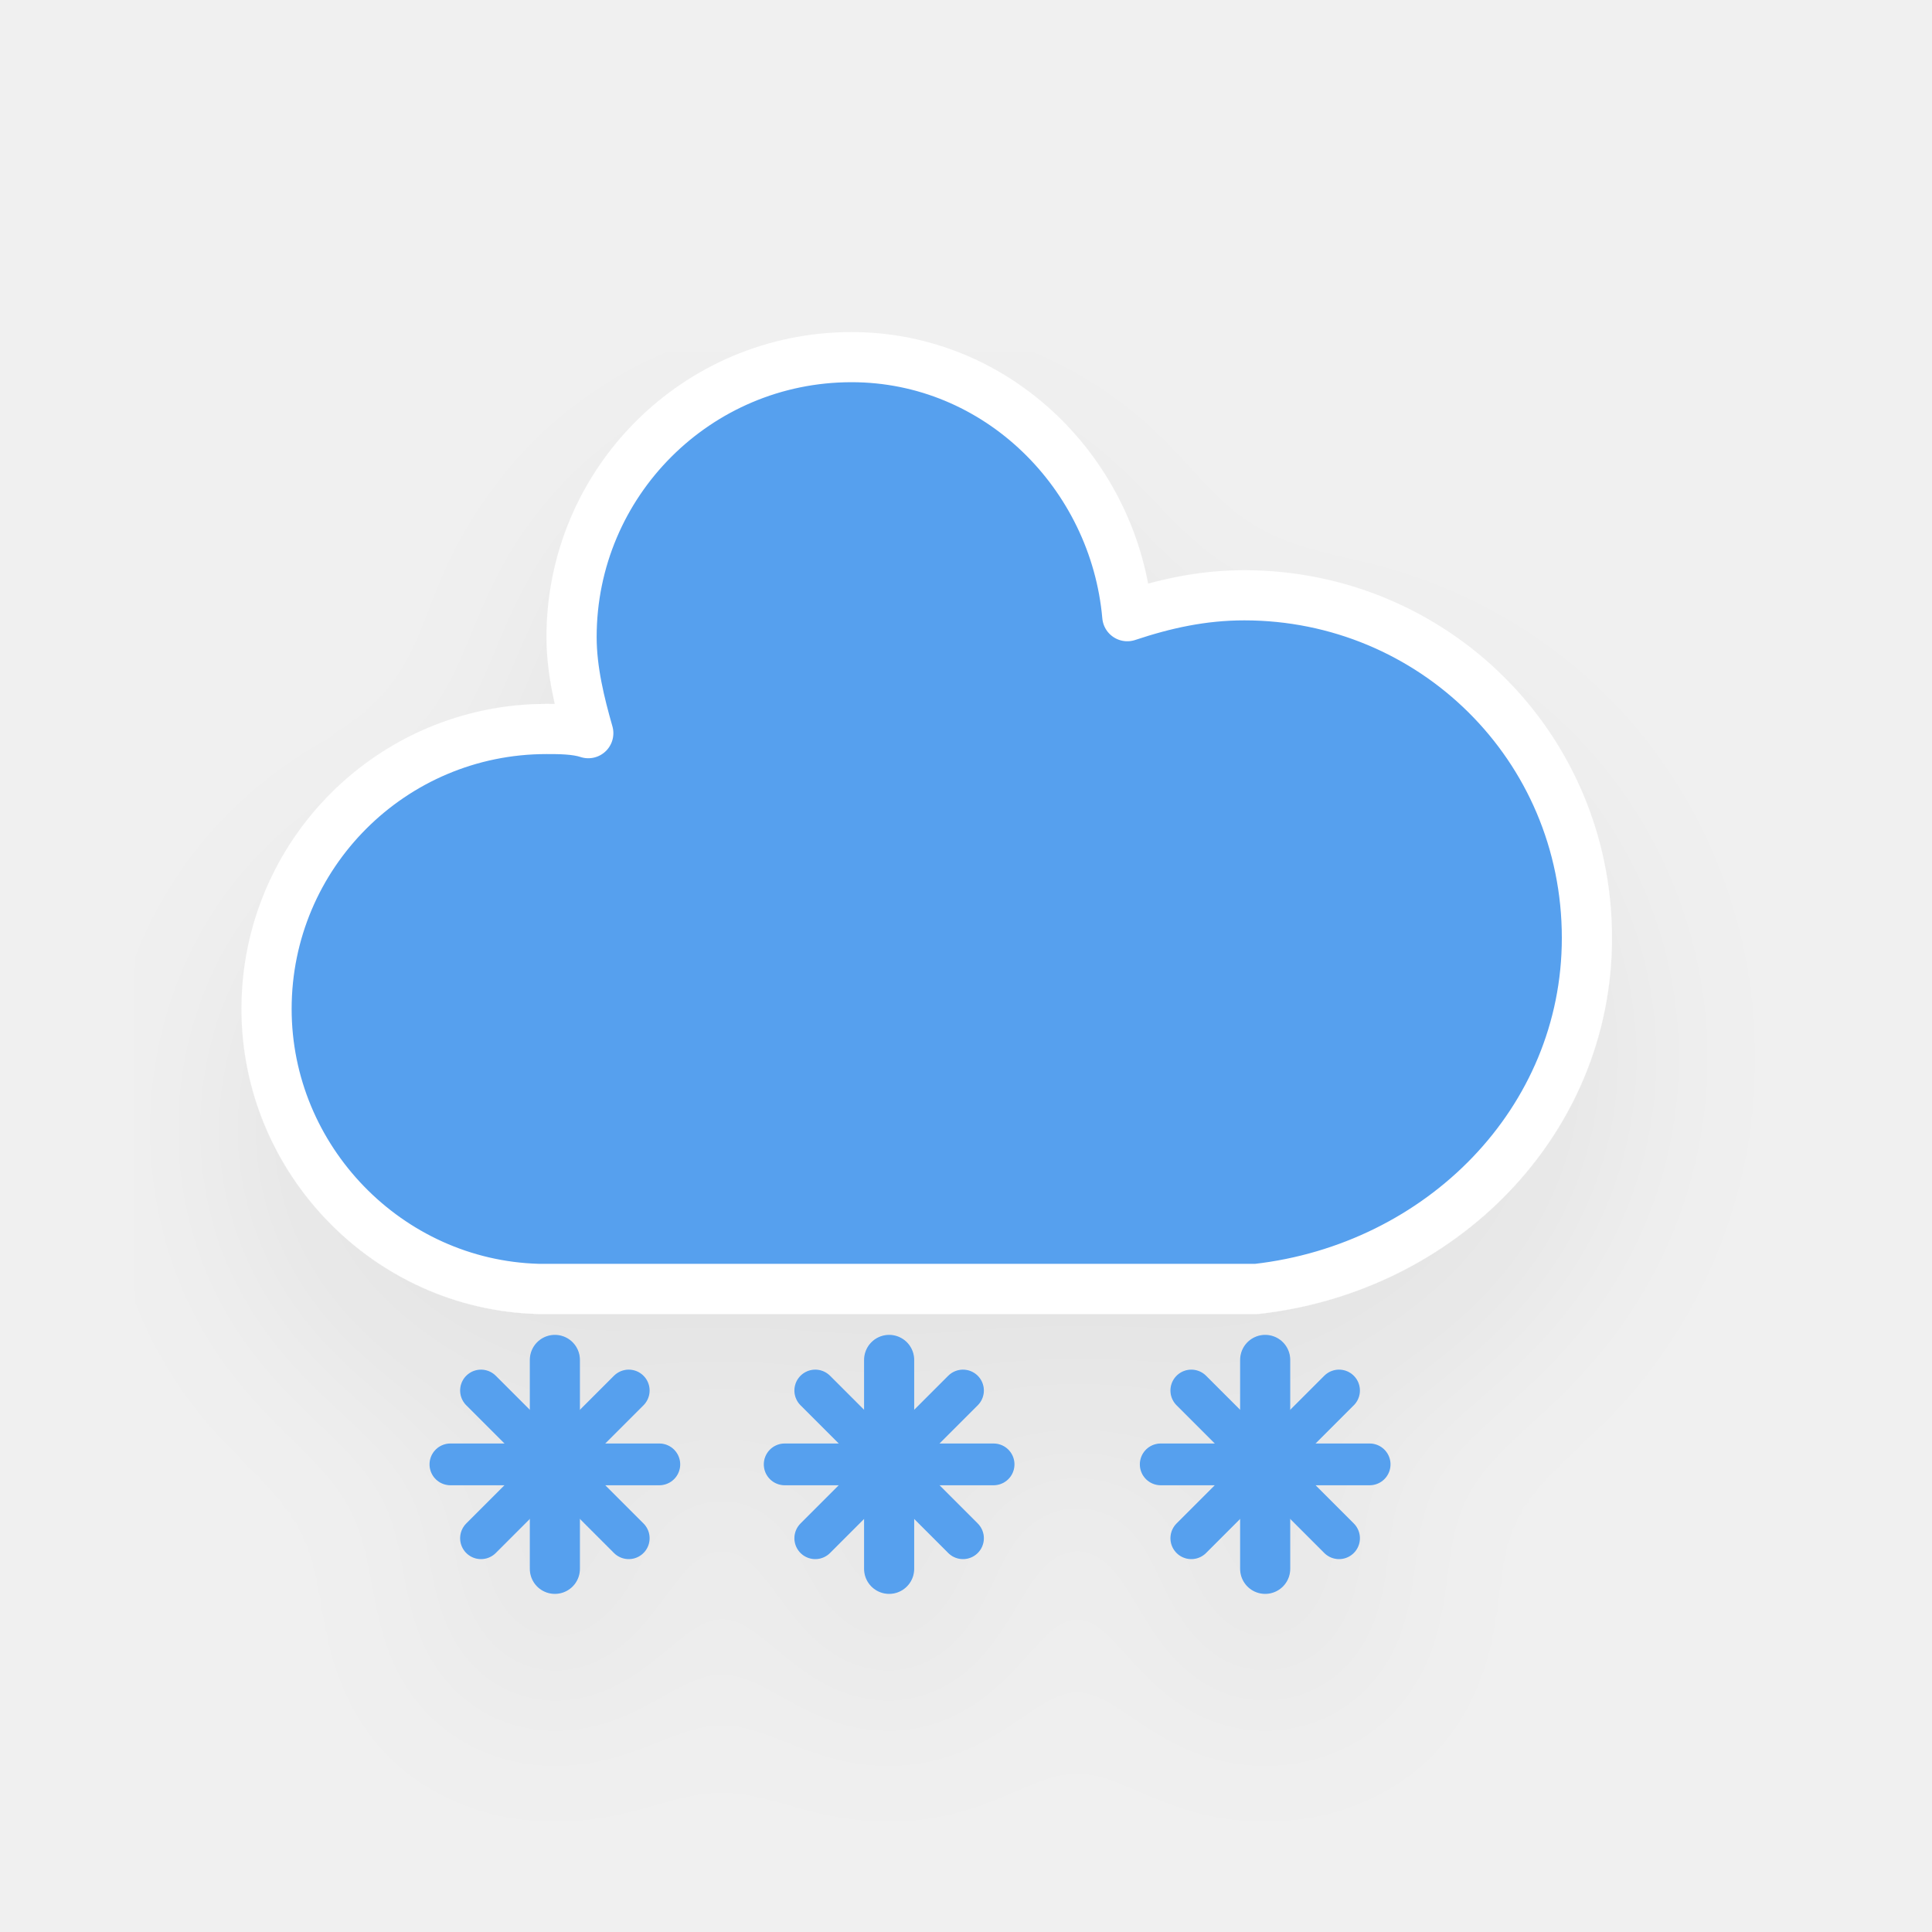
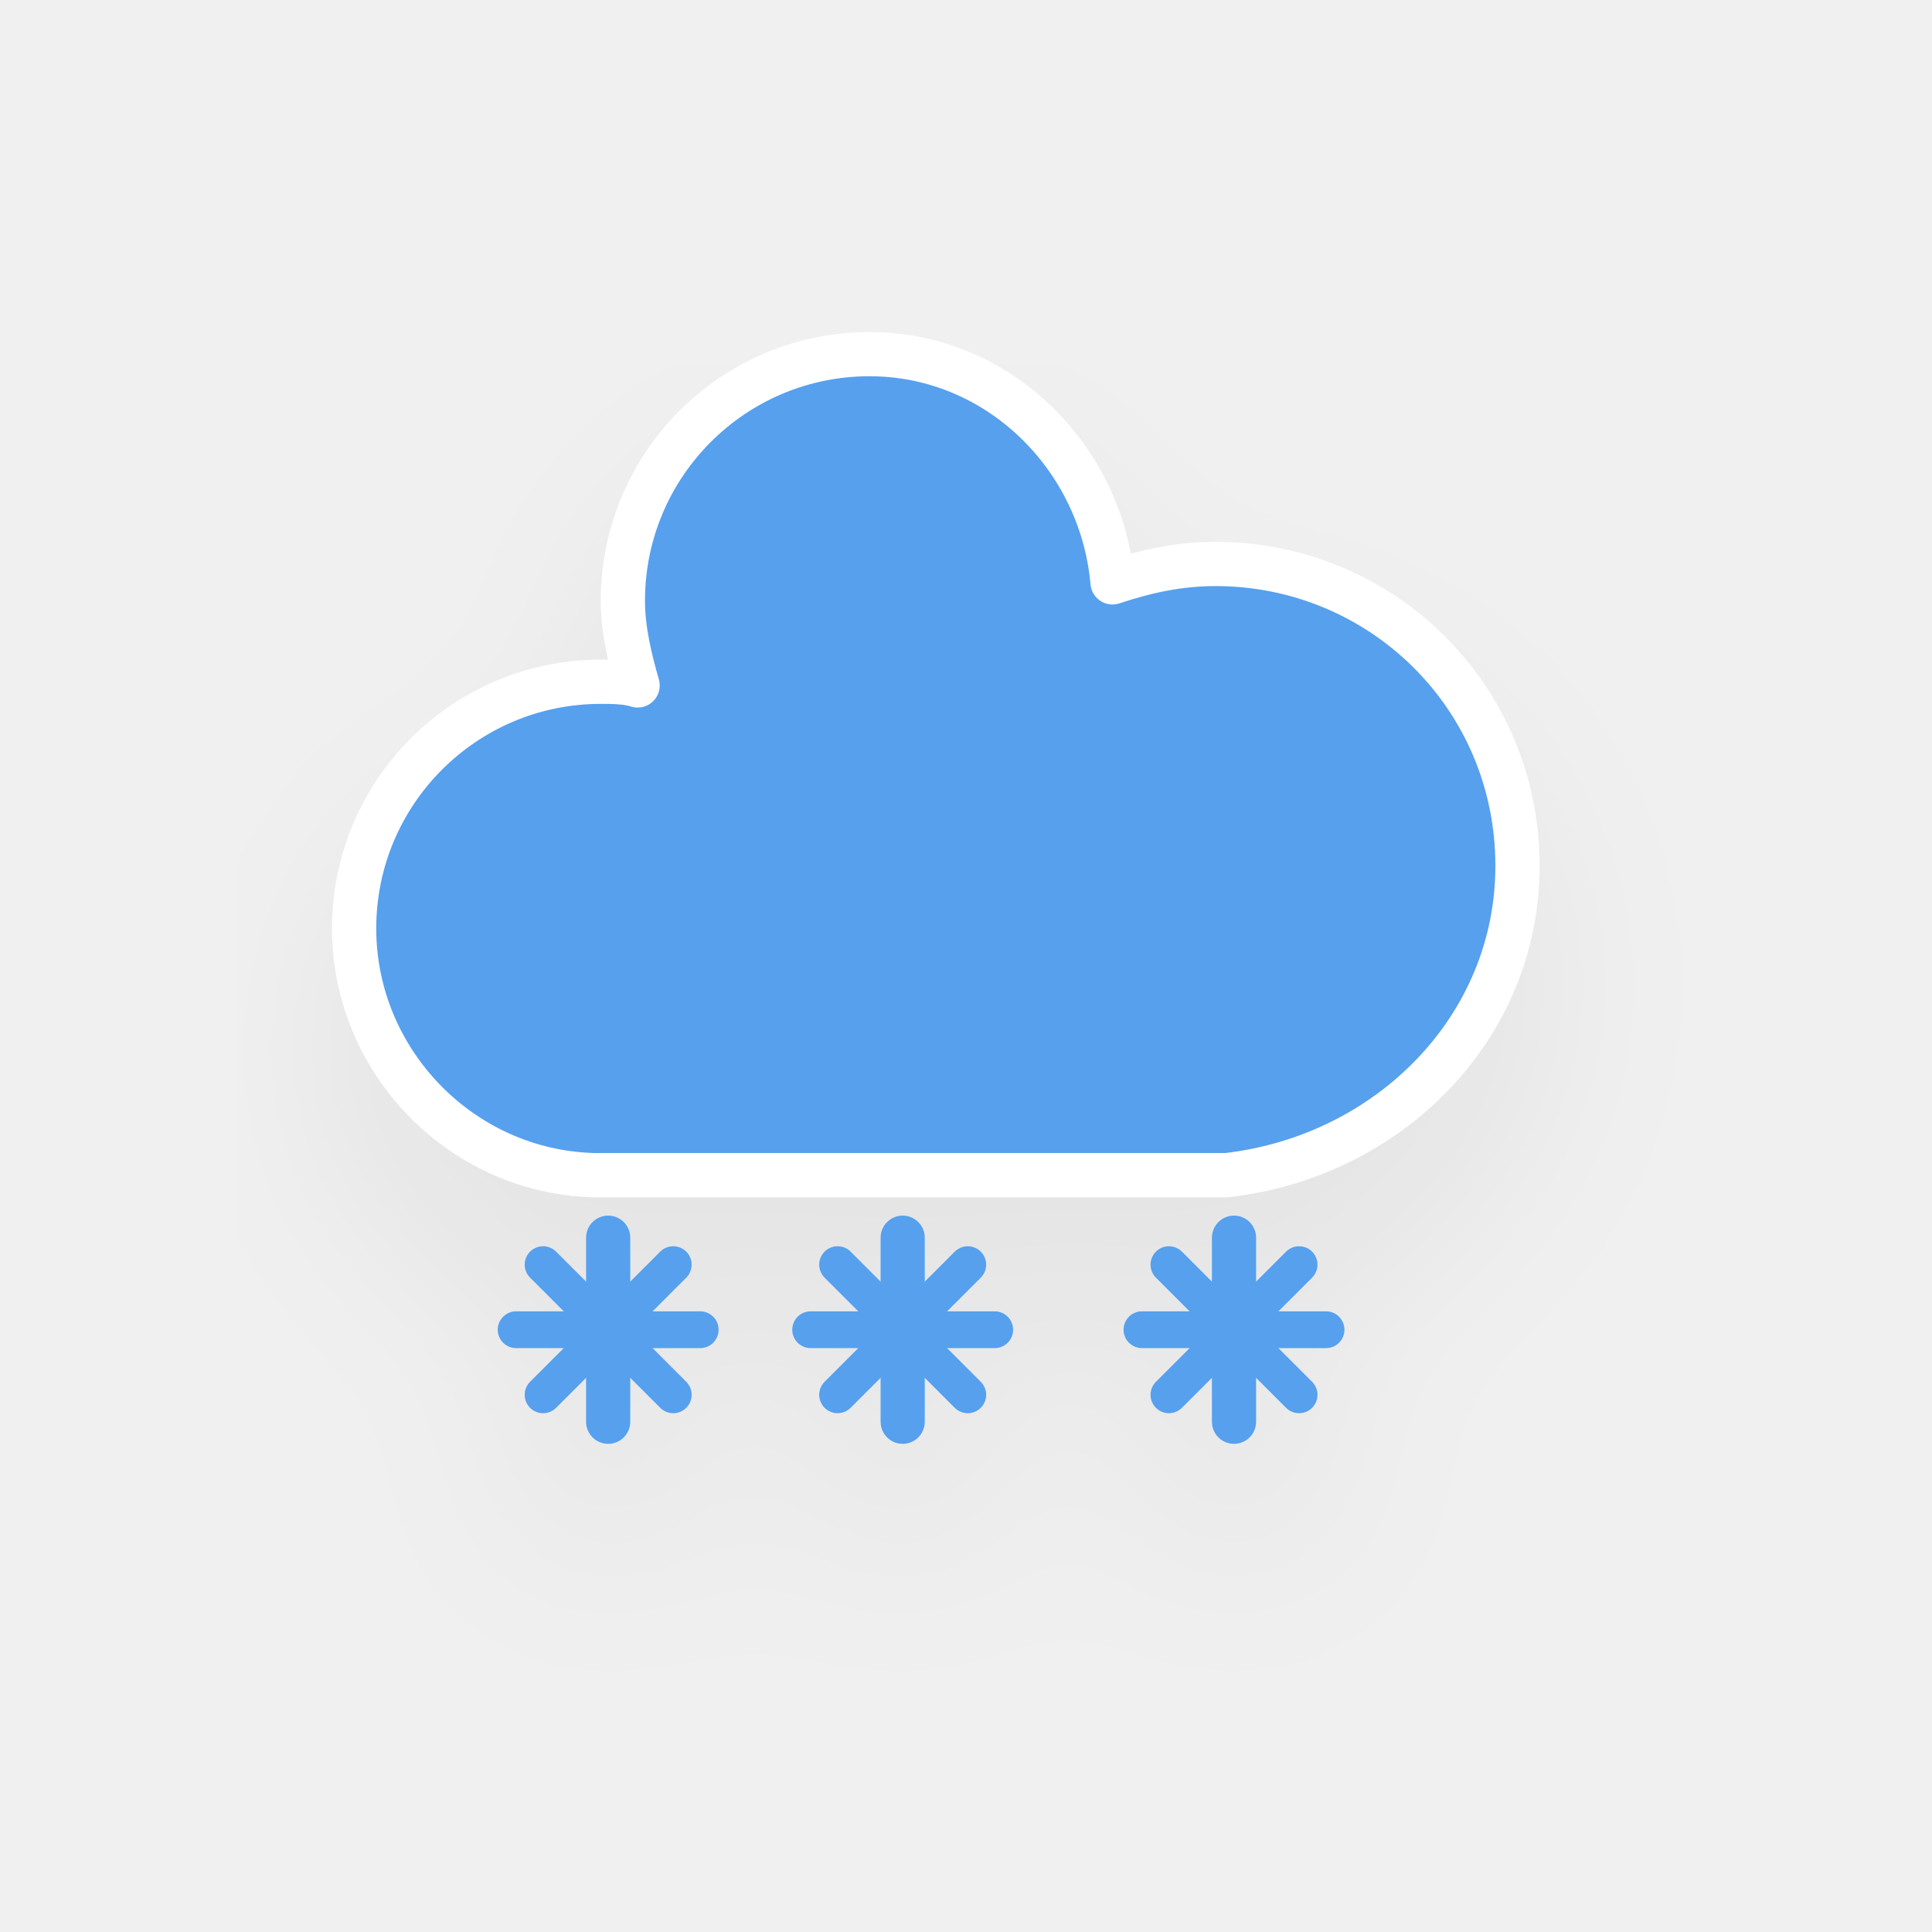
<svg xmlns="http://www.w3.org/2000/svg" version="1.1" width="64" height="64" viewbox="0 0 64 64" id="svg64">
  <defs id="defs19">
    <filter id="blur" width="200%" height="200%">
      <feGaussianBlur in="SourceAlpha" stdDeviation="3" id="feGaussianBlur2" />
      <feOffset dx="0" dy="4" result="offsetblur" id="feOffset4" />
      <feComponentTransfer id="feComponentTransfer8">
        <feFuncA type="linear" slope="0.05" id="feFuncA6" />
      </feComponentTransfer>
      <feMerge id="feMerge14">
        <feMergeNode id="feMergeNode10" />
        <feMergeNode in="SourceGraphic" id="feMergeNode12" />
      </feMerge>
    </filter>
    <style type="text/css" id="style17">
/*
** CLOUDS
*/
@keyframes am-weather-cloud-2 {
  0% {
    -webkit-transform: translate(0px,0px);
       -moz-transform: translate(0px,0px);
        -ms-transform: translate(0px,0px);
            transform: translate(0px,0px);
  }

  50% {
    -webkit-transform: translate(2px,0px);
       -moz-transform: translate(2px,0px);
        -ms-transform: translate(2px,0px);
            transform: translate(2px,0px);
  }

  100% {
    -webkit-transform: translate(0px,0px);
       -moz-transform: translate(0px,0px);
        -ms-transform: translate(0px,0px);
            transform: translate(0px,0px);
  }
}

.am-weather-cloud-2 {
  -webkit-animation-name: am-weather-cloud-2;
     -moz-animation-name: am-weather-cloud-2;
          animation-name: am-weather-cloud-2;
  -webkit-animation-duration: 3s;
     -moz-animation-duration: 3s;
          animation-duration: 3s;
  -webkit-animation-timing-function: linear;
     -moz-animation-timing-function: linear;
          animation-timing-function: linear;
  -webkit-animation-iteration-count: infinite;
     -moz-animation-iteration-count: infinite;
          animation-iteration-count: infinite;
}

/*
** SNOW
*/
@keyframes am-weather-snow {
  0% {
    -webkit-transform: translateX(0) translateY(0);
       -moz-transform: translateX(0) translateY(0);
        -ms-transform: translateX(0) translateY(0);
            transform: translateX(0) translateY(0);
  }

  33.33% {
    -webkit-transform: translateX(-1.2px) translateY(2px);
       -moz-transform: translateX(-1.2px) translateY(2px);
        -ms-transform: translateX(-1.2px) translateY(2px);
            transform: translateX(-1.2px) translateY(2px);
  }

  66.66% {
    -webkit-transform: translateX(1.4px) translateY(4px);
       -moz-transform: translateX(1.4px) translateY(4px);
        -ms-transform: translateX(1.4px) translateY(4px);
            transform: translateX(1.4px) translateY(4px);
    opacity: 1;
  }

  100% {
    -webkit-transform: translateX(-1.6px) translateY(6px);
       -moz-transform: translateX(-1.6px) translateY(6px);
        -ms-transform: translateX(-1.6px) translateY(6px);
            transform: translateX(-1.6px) translateY(6px);
    opacity: 0;
  }
}

@keyframes am-weather-snow-reverse {
  0% {
    -webkit-transform: translateX(0) translateY(0);
       -moz-transform: translateX(0) translateY(0);
        -ms-transform: translateX(0) translateY(0);
            transform: translateX(0) translateY(0);
  }

  33.33% {
    -webkit-transform: translateX(1.2px) translateY(2px);
       -moz-transform: translateX(1.2px) translateY(2px);
        -ms-transform: translateX(1.2px) translateY(2px);
            transform: translateX(1.2px) translateY(2px);
  }

  66.66% {
    -webkit-transform: translateX(-1.4px) translateY(4px);
       -moz-transform: translateX(-1.4px) translateY(4px);
        -ms-transform: translateX(-1.4px) translateY(4px);
            transform: translateX(-1.4px) translateY(4px);
    opacity: 1;
  }

  100% {
    -webkit-transform: translateX(1.6px) translateY(6px);
       -moz-transform: translateX(1.6px) translateY(6px);
        -ms-transform: translateX(1.6px) translateY(6px);
            transform: translateX(1.6px) translateY(6px);
    opacity: 0;
  }
}

.am-weather-snow-1 {
  -webkit-animation-name: am-weather-snow;
     -moz-animation-name: am-weather-snow;
      -ms-animation-name: am-weather-snow;
          animation-name: am-weather-snow;
  -webkit-animation-duration: 2s;
     -moz-animation-duration: 2s;
      -ms-animation-duration: 2s;
          animation-duration: 2s;
  -webkit-animation-timing-function: linear;
     -moz-animation-timing-function: linear;
      -ms-animation-timing-function: linear;
          animation-timing-function: linear;
  -webkit-animation-iteration-count: infinite;
     -moz-animation-iteration-count: infinite;
      -ms-animation-iteration-count: infinite;
          animation-iteration-count: infinite;
}

.am-weather-snow-2 {
  -webkit-animation-name: am-weather-snow;
     -moz-animation-name: am-weather-snow;
      -ms-animation-name: am-weather-snow;
          animation-name: am-weather-snow;
  -webkit-animation-delay: 1.2s;
     -moz-animation-delay: 1.2s;
      -ms-animation-delay: 1.2s;
          animation-delay: 1.2s;
  -webkit-animation-duration: 2s;
     -moz-animation-duration: 2s;
      -ms-animation-duration: 2s;
          animation-duration: 2s;
  -webkit-animation-timing-function: linear;
     -moz-animation-timing-function: linear;
      -ms-animation-timing-function: linear;
          animation-timing-function: linear;
  -webkit-animation-iteration-count: infinite;
     -moz-animation-iteration-count: infinite;
      -ms-animation-iteration-count: infinite;
          animation-iteration-count: infinite;
}

.am-weather-snow-3 {
  -webkit-animation-name: am-weather-snow-reverse;
     -moz-animation-name: am-weather-snow-reverse;
      -ms-animation-name: am-weather-snow-reverse;
          animation-name: am-weather-snow-reverse;
  -webkit-animation-duration: 2s;
     -moz-animation-duration: 2s;
      -ms-animation-duration: 2s;
          animation-duration: 2s;
  -webkit-animation-timing-function: linear;
     -moz-animation-timing-function: linear;
      -ms-animation-timing-function: linear;
          animation-timing-function: linear;
  -webkit-animation-iteration-count: infinite;
     -moz-animation-iteration-count: infinite;
      -ms-animation-iteration-count: infinite;
          animation-iteration-count: infinite;
}

        </style>
  </defs>
  <g filter="url(#blur)" id="snowy-6">
-     <g transform="matrix(1.384106,0,0,1.384106,14.22848,-2.702649)" id="g61">
+     <g transform="matrix(1.219512,0,0,1.219512,16.48781,-1.073171)" id="g61">
      <g class="am-weather-cloud-2" id="g23">
        <path d="m 47.7,35.4 c 0,-4.6 -3.7,-8.2 -8.2,-8.2 -1,0 -1.9,0.2 -2.8,0.5 -0.3,-3.4 -3.1,-6.2 -6.6,-6.2 -3.7,0 -6.7,3 -6.7,6.7 0,0.8 0.2,1.6 0.4,2.3 -0.3,-0.1 -0.7,-0.1 -1,-0.1 -3.7,0 -6.7,3 -6.7,6.7 0,3.6 2.9,6.6 6.5,6.7 h 17.2 c 4.4,-0.5 7.9,-4 7.9,-8.4 z" fill="#57a0ee" stroke="#ffffff" stroke-linejoin="round" stroke-width="1.2" transform="translate(-20,-11)" id="path21" />
      </g>
      <g class="am-weather-snow-1" id="g35">
        <g transform="translate(3,28)" id="g33">
          <line fill="none" stroke="#57a0ee" stroke-linecap="round" stroke-width="1.2" transform="translate(0,9)" x1="0" x2="0" y1="-2.5" y2="2.5" id="line25" />
          <line fill="none" stroke="#57a0ee" stroke-linecap="round" stroke-width="1" transform="rotate(45,-10.86396,4.5)" x1="0" x2="0" y1="-2.5" y2="2.5" id="line27" />
          <line fill="none" stroke="#57a0ee" stroke-linecap="round" stroke-width="1" transform="rotate(90,-4.5,4.5)" x1="0" x2="0" y1="-2.5" y2="2.5" id="line29" />
          <line fill="none" stroke="#57a0ee" stroke-linecap="round" stroke-width="1" transform="rotate(135,-1.863961,4.5)" x1="0" x2="0" y1="-2.5" y2="2.5" id="line31" />
        </g>
      </g>
      <g class="am-weather-snow-2" id="g47">
        <g transform="translate(11,28)" id="g45">
          <line fill="none" stroke="#57a0ee" stroke-linecap="round" stroke-width="1.2" transform="translate(0,9)" x1="0" x2="0" y1="-2.5" y2="2.5" id="line37" />
          <line fill="none" stroke="#57a0ee" stroke-linecap="round" stroke-width="1" transform="rotate(45,-10.86396,4.5)" x1="0" x2="0" y1="-2.5" y2="2.5" id="line39" />
          <line fill="none" stroke="#57a0ee" stroke-linecap="round" stroke-width="1" transform="rotate(90,-4.5,4.5)" x1="0" x2="0" y1="-2.5" y2="2.5" id="line41" />
          <line fill="none" stroke="#57a0ee" stroke-linecap="round" stroke-width="1" transform="rotate(135,-1.863961,4.5)" x1="0" x2="0" y1="-2.5" y2="2.5" id="line43" />
        </g>
      </g>
      <g class="am-weather-snow-3" id="g59">
        <g transform="translate(20,28)" id="g57">
          <line fill="none" stroke="#57a0ee" stroke-linecap="round" stroke-width="1.2" transform="translate(0,9)" x1="0" x2="0" y1="-2.5" y2="2.5" id="line49" />
          <line fill="none" stroke="#57a0ee" stroke-linecap="round" stroke-width="1" transform="rotate(45,-10.86396,4.5)" x1="0" x2="0" y1="-2.5" y2="2.5" id="line51" />
          <line fill="none" stroke="#57a0ee" stroke-linecap="round" stroke-width="1" transform="rotate(90,-4.5,4.5)" x1="0" x2="0" y1="-2.5" y2="2.5" id="line53" />
          <line fill="none" stroke="#57a0ee" stroke-linecap="round" stroke-width="1" transform="rotate(135,-1.863961,4.5)" x1="0" x2="0" y1="-2.5" y2="2.5" id="line55" />
        </g>
      </g>
    </g>
  </g>
</svg>
